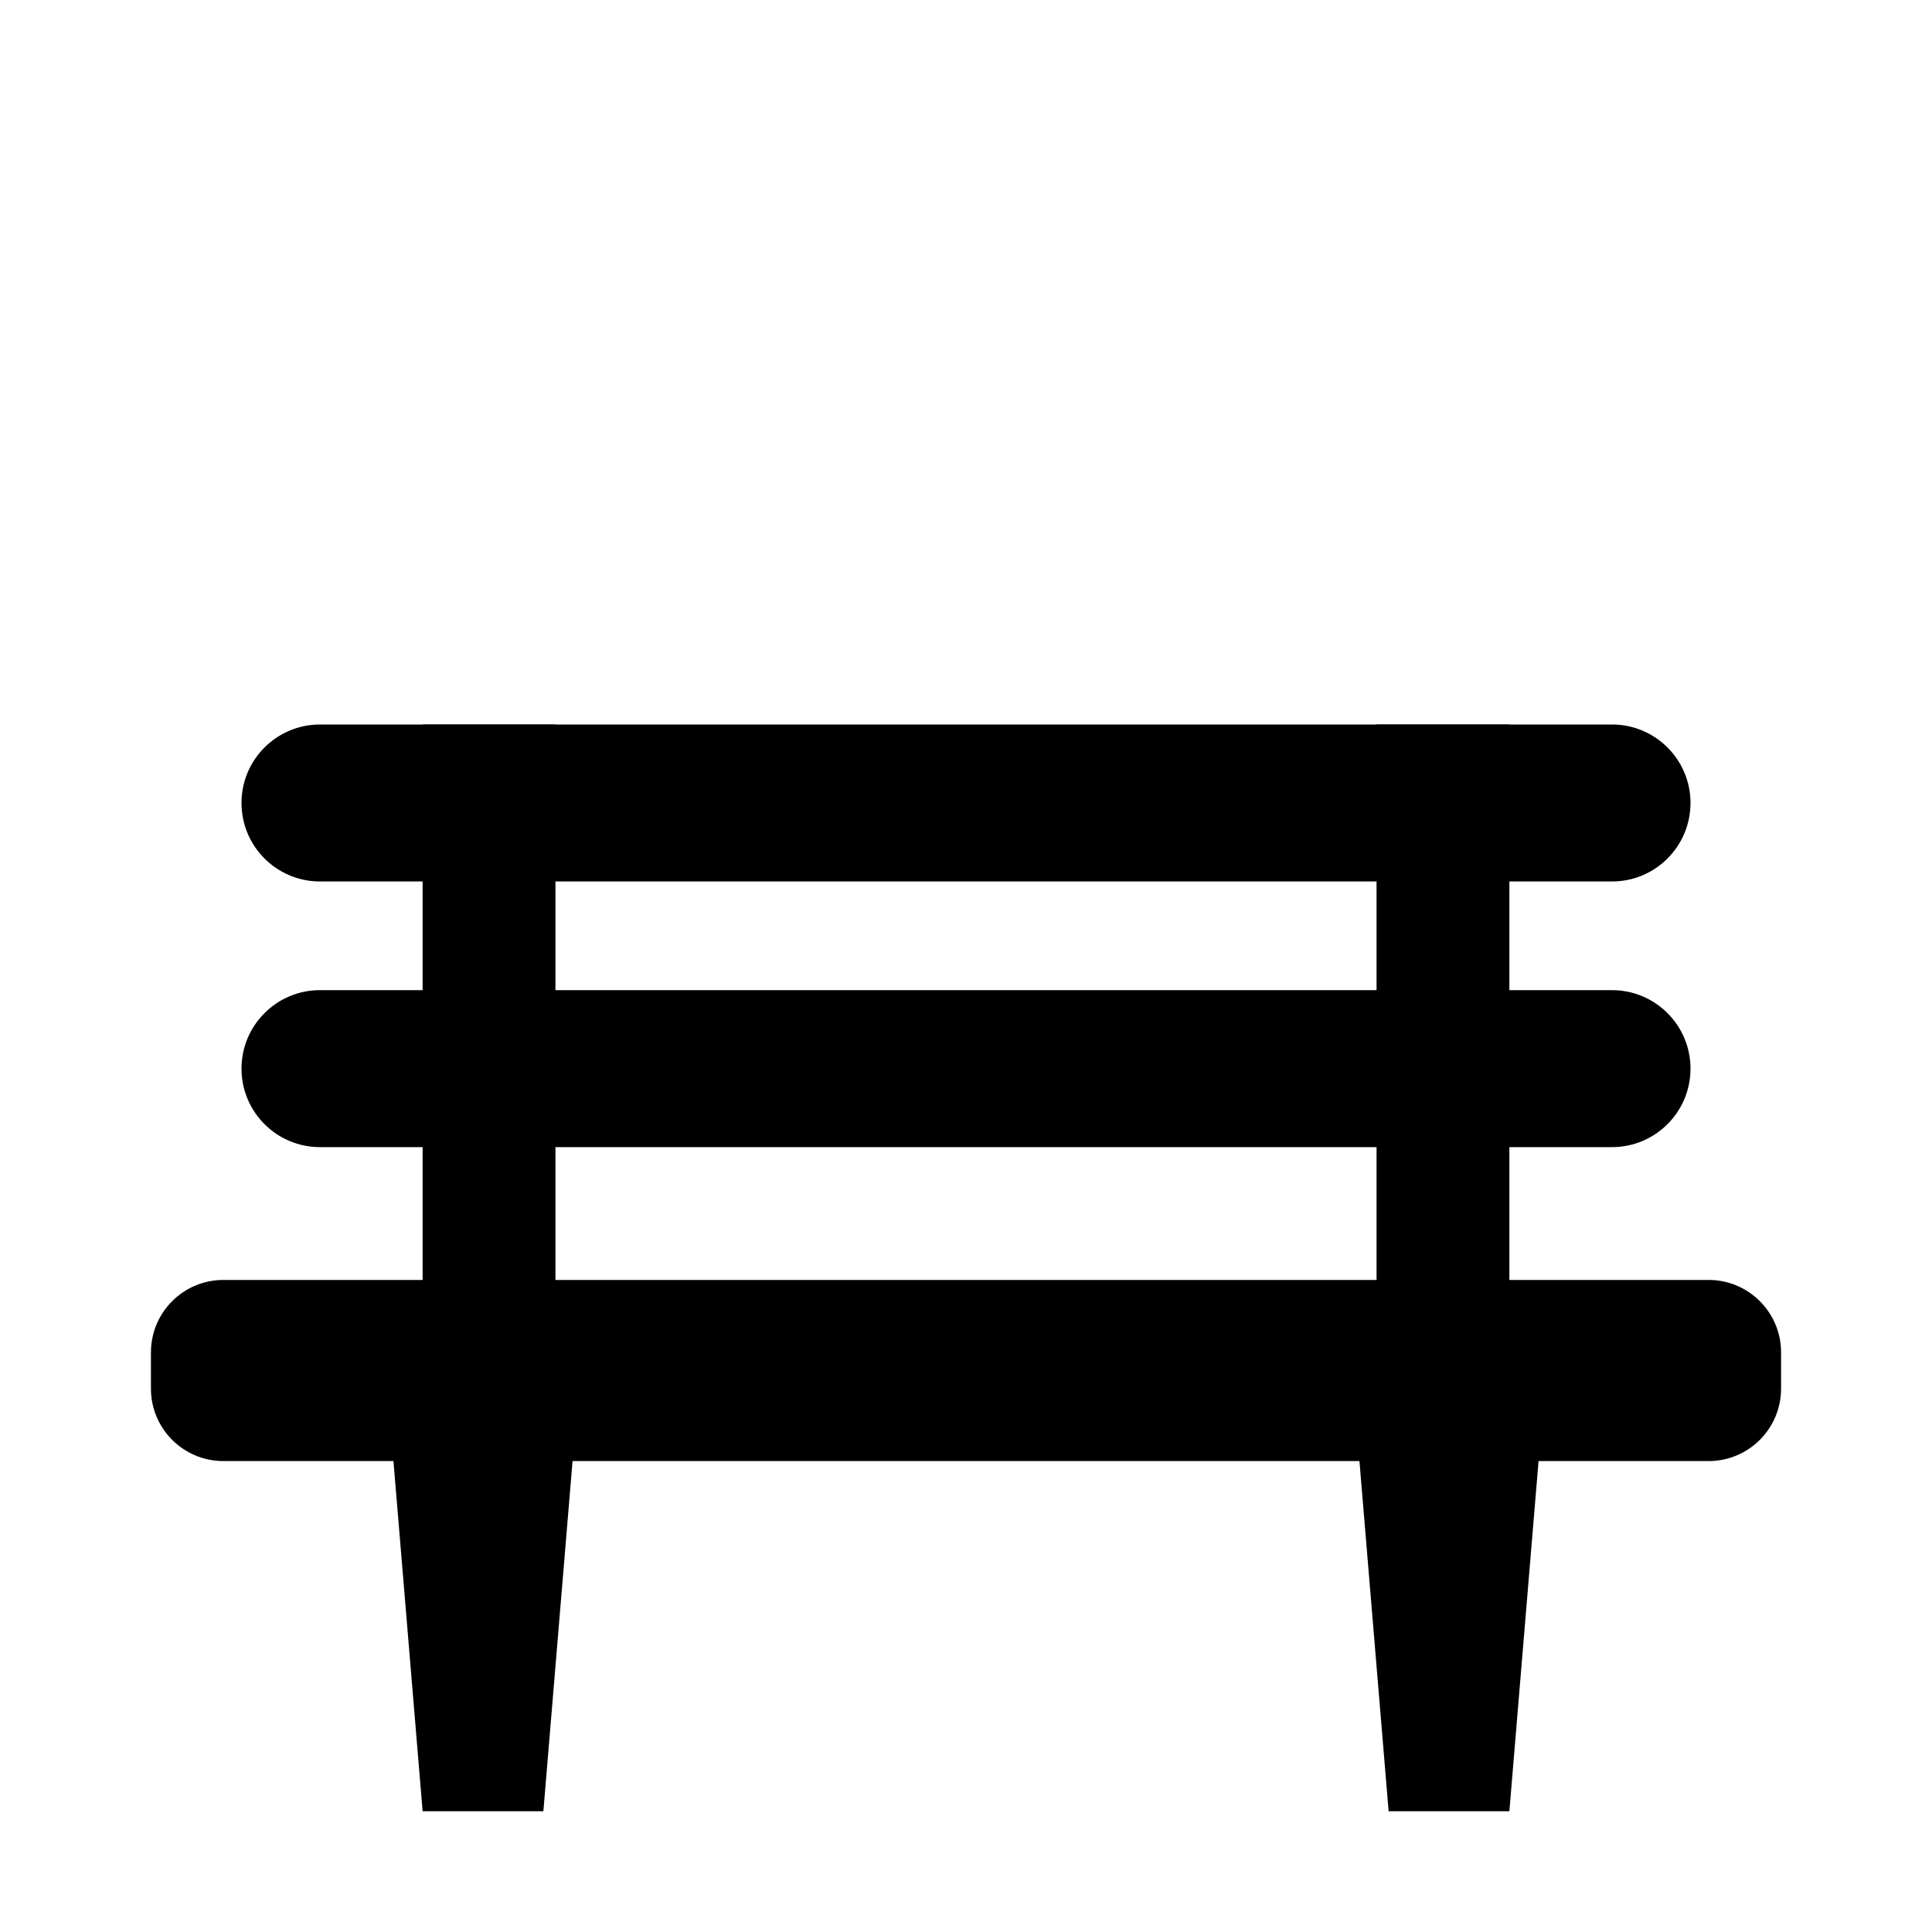
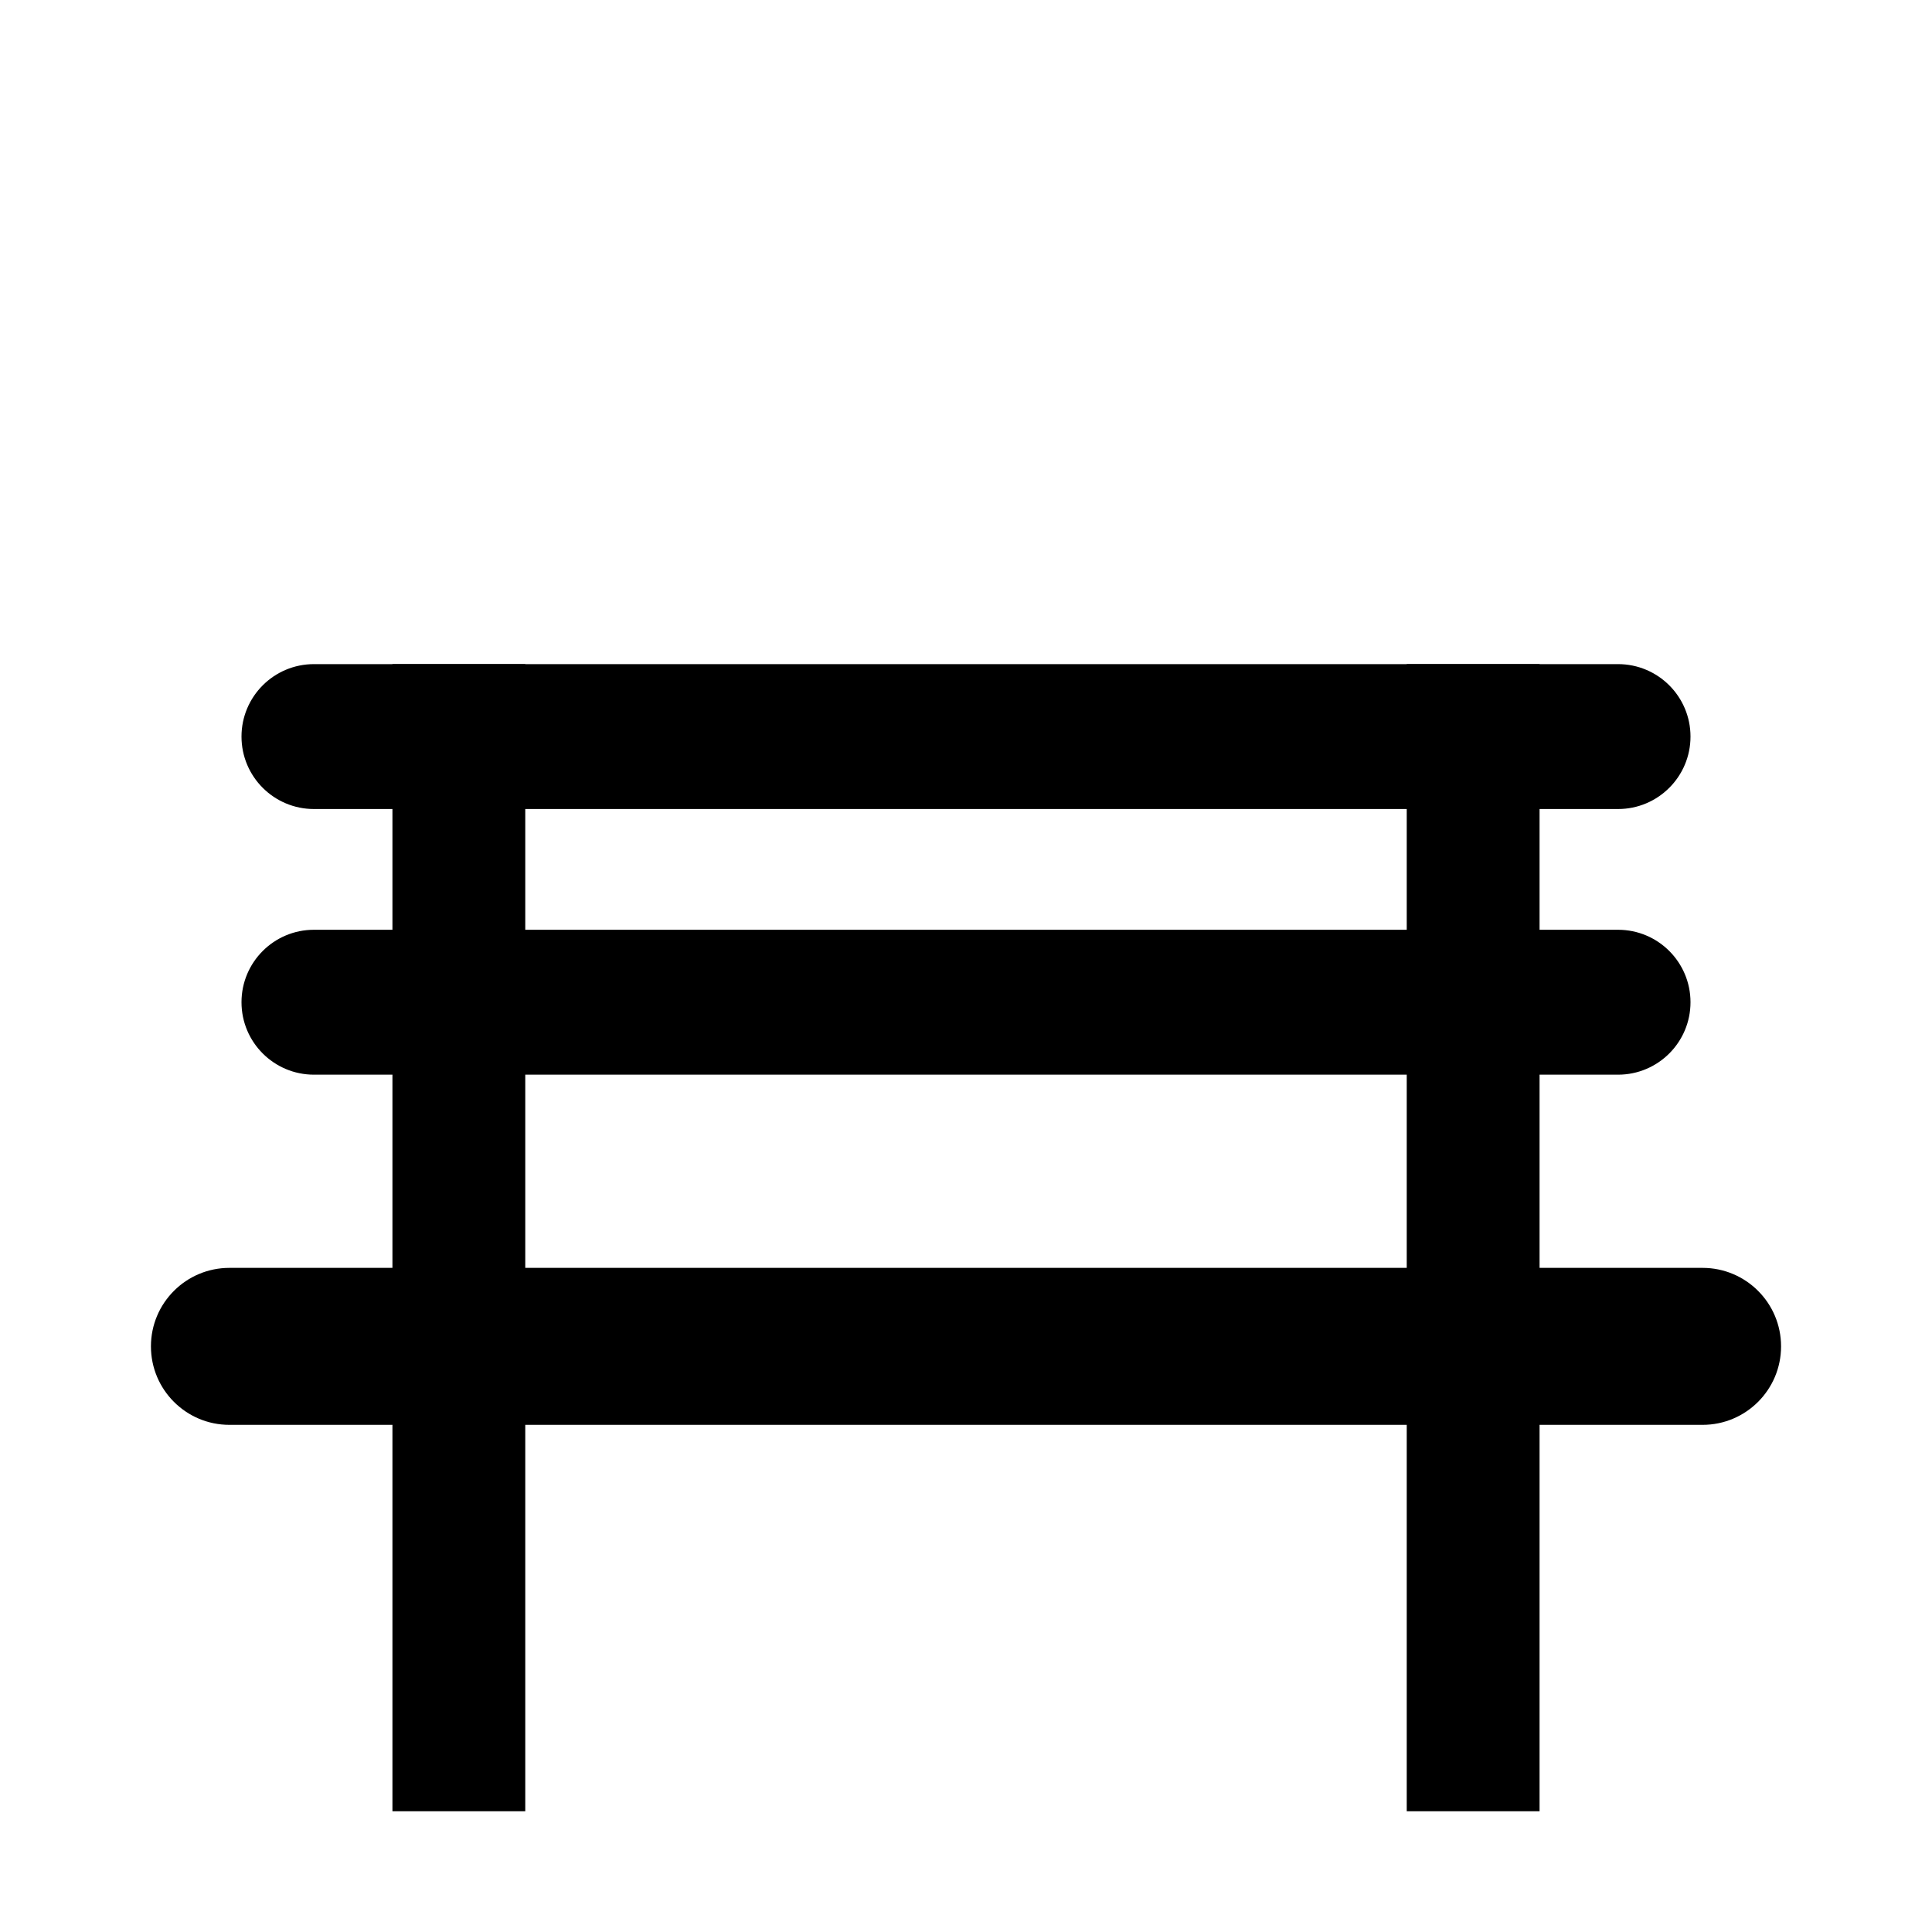
<svg xmlns="http://www.w3.org/2000/svg" viewBox="0 0 32 32">
-   <rect class="fg" x="4" y="12" width="24" height="2.6" rx="1.3" />
-   <rect class="fg" x="4" y="16.4" width="24" height="2.6" rx="1.3" />
-   <rect class="fg" x="7" y="12" width="2.2" height="10" />
-   <rect class="fg" x="22.8" y="12" width="2.2" height="10" />
-   <rect class="fg" x="2.5" y="21.2" width="27" height="3" rx="1.2" />
-   <path class="fg" d="M6.5 24H9.5L9 30H7Z" />
-   <path class="fg" d="M22.5 24H25.5L25 30H23Z" />
+   <rect class="fg" x="4" y="11" width="24" height="2.4" rx="1.2" />
+   <rect class="fg" x="4" y="15.4" width="24" height="2.4" rx="1.2" />
+   <rect class="fg" x="2.5" y="21" width="27" height="2.6" rx="1.3" />
+   <rect class="fg" x="6.5" y="11" width="2.2" height="19" />
+   <rect class="fg" x="23.3" y="11" width="2.2" height="19" />
</svg>
